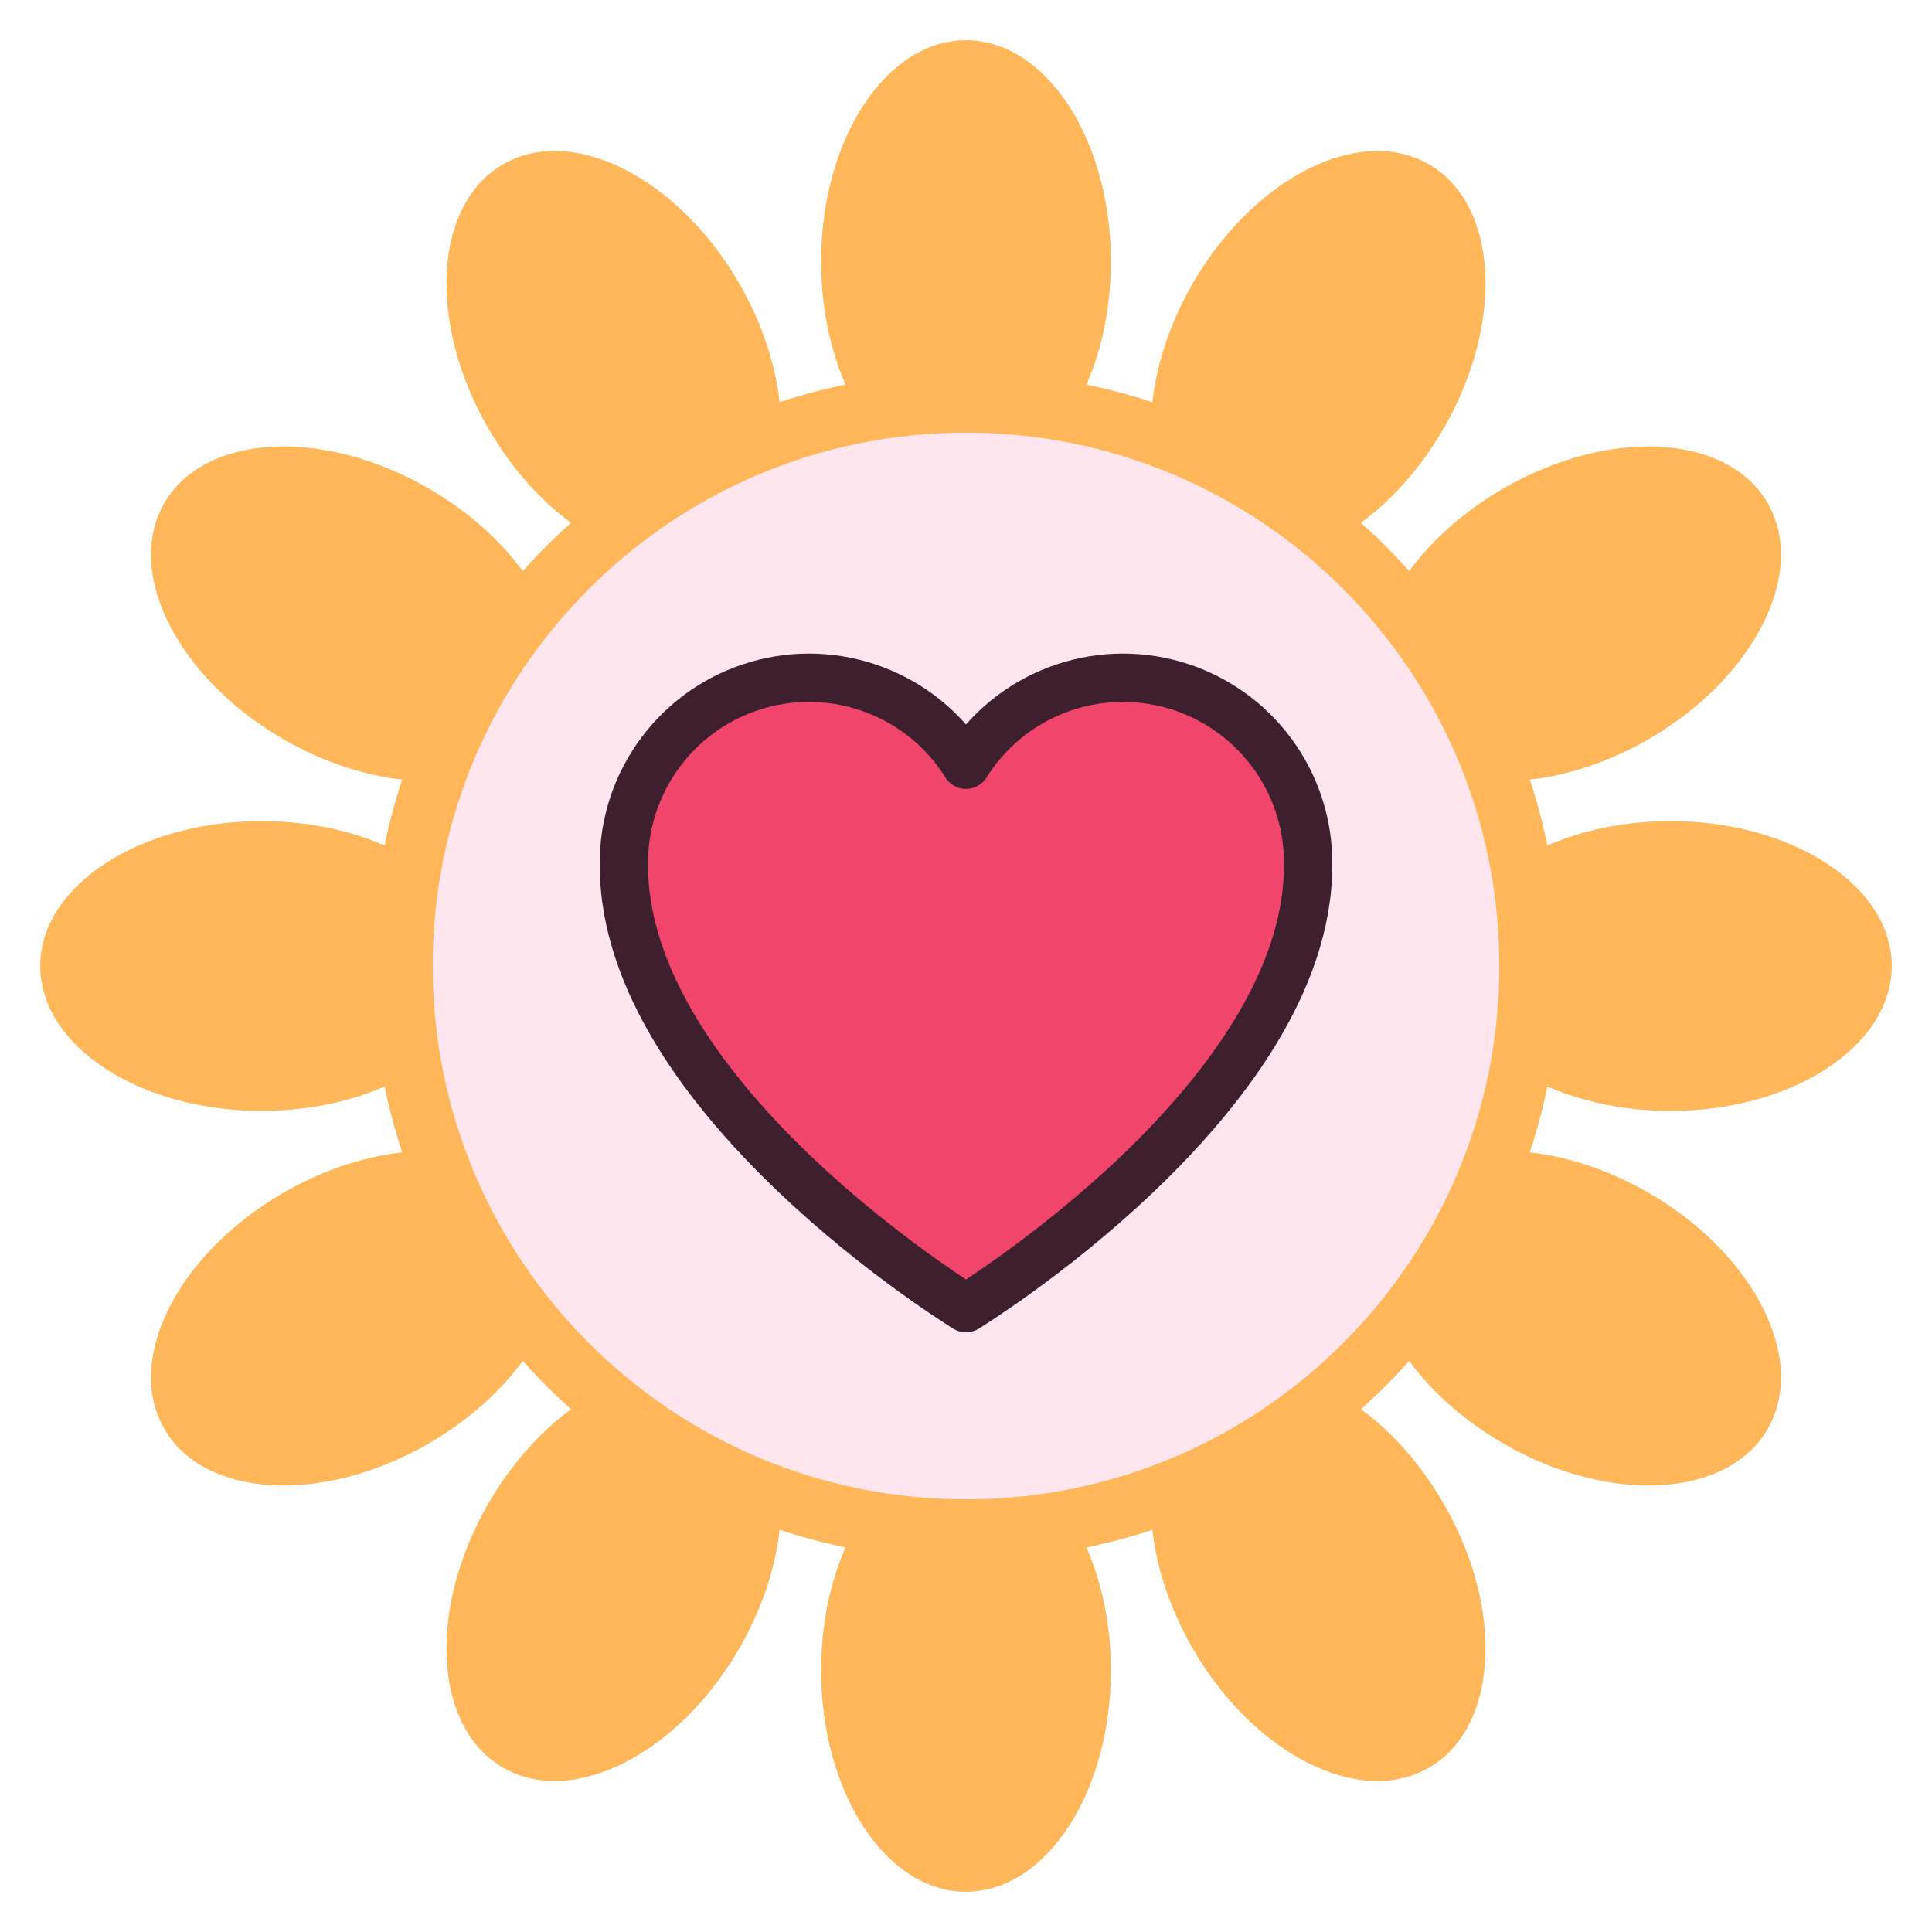
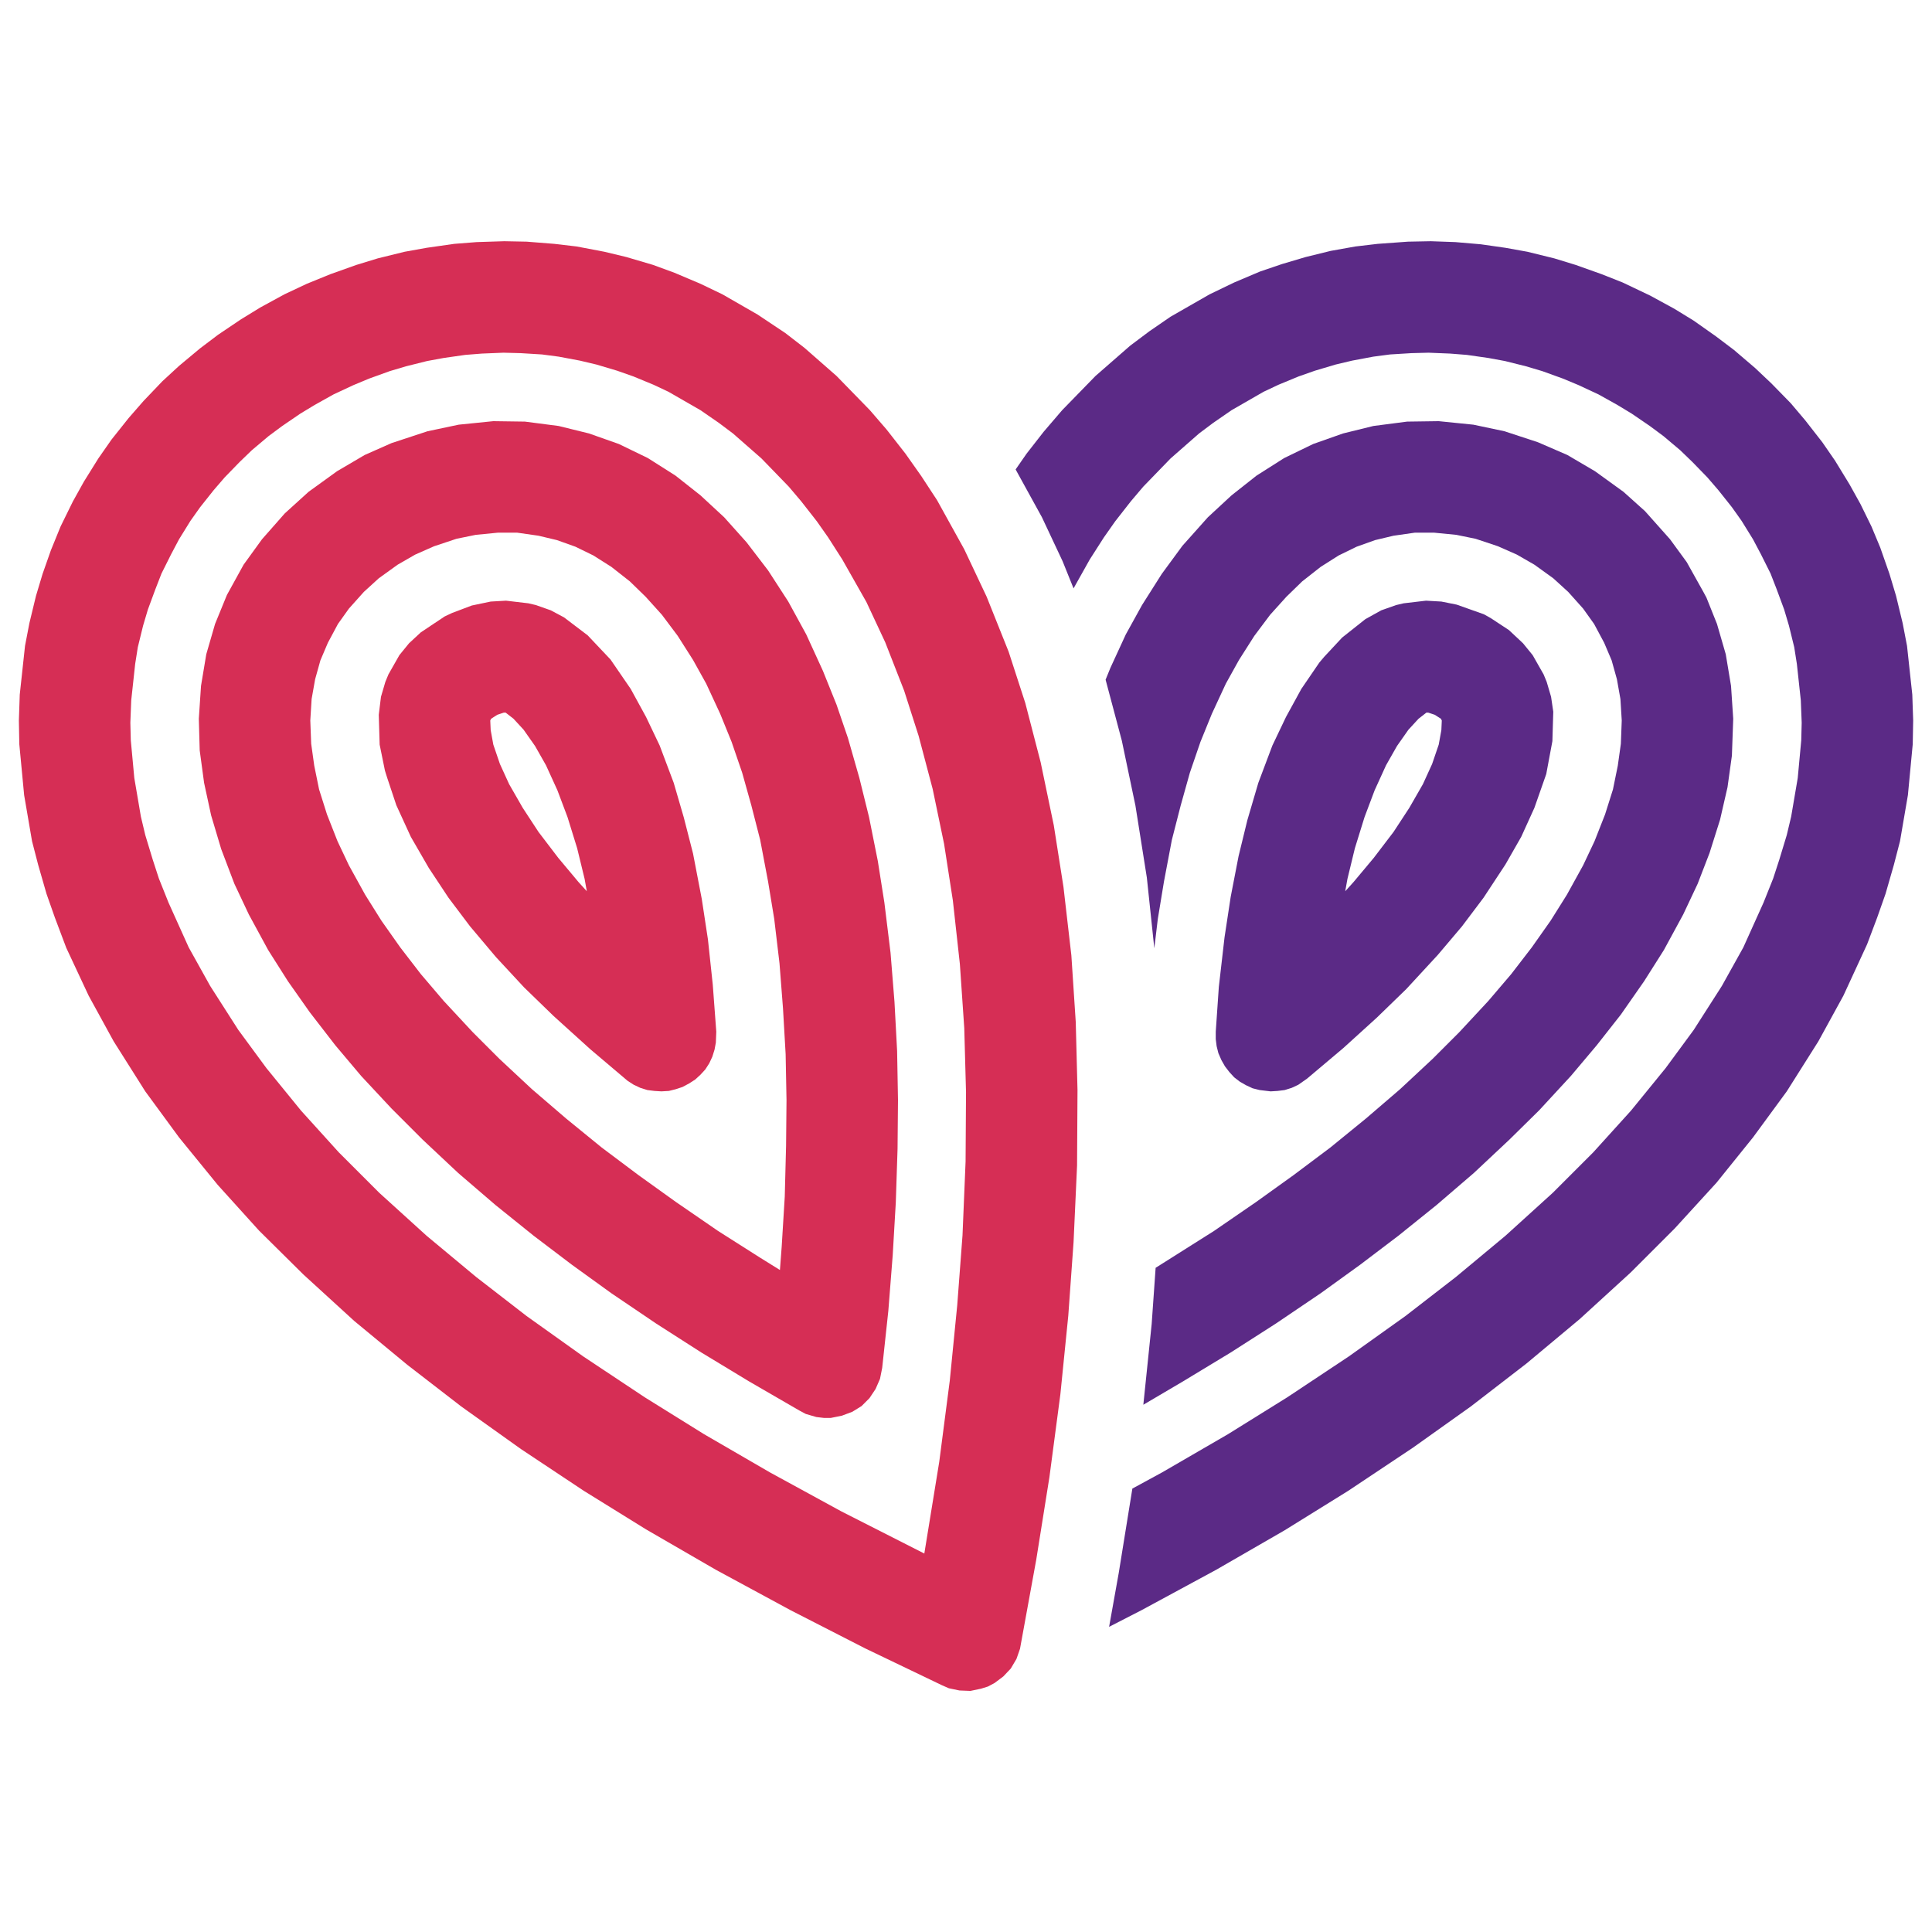
- <svg xmlns="http://www.w3.org/2000/svg" viewBox="0 0 48 48">
-   <g fill="#ffb759">
-     <ellipse cx="24" cy="6.5" rx="3.6" ry="5.5" />
-     <ellipse cx="24" cy="6.5" rx="3.6" ry="5.5" transform="rotate(30 24 24)" />
-     <ellipse cx="24" cy="6.5" rx="3.6" ry="5.5" transform="rotate(60 24 24)" />
-     <ellipse cx="24" cy="6.5" rx="3.6" ry="5.5" transform="rotate(90 24 24)" />
-     <ellipse cx="24" cy="6.5" rx="3.6" ry="5.5" transform="rotate(120 24 24)" />
-     <ellipse cx="24" cy="6.5" rx="3.6" ry="5.5" transform="rotate(150 24 24)" />
-     <ellipse cx="24" cy="6.5" rx="3.6" ry="5.5" transform="rotate(180 24 24)" />
-     <ellipse cx="24" cy="6.5" rx="3.6" ry="5.5" transform="rotate(210 24 24)" />
-     <ellipse cx="24" cy="6.5" rx="3.6" ry="5.5" transform="rotate(240 24 24)" />
-     <ellipse cx="24" cy="6.5" rx="3.6" ry="5.5" transform="rotate(270 24 24)" />
-     <ellipse cx="24" cy="6.5" rx="3.6" ry="5.5" transform="rotate(300 24 24)" />
-     <ellipse cx="24" cy="6.5" rx="3.6" ry="5.5" transform="rotate(330 24 24)" />
-   </g>
-   <circle cx="24" cy="24" r="14" fill="#ffe6ee" stroke="#ffb759" stroke-width="1.5" />
-   <path d="M24 32.5s-8.5-5.2-8.5-11a4.6 4.6 0 0 1 8.5-2.5 4.6 4.6 0 0 1 8.5 2.5c0 5.8-8.5 11-8.5 11Z" fill="#f2456b" stroke="#3d1f2e" stroke-width="1.2" stroke-linejoin="round" />
+ <svg xmlns="http://www.w3.org/2000/svg" viewBox="35.90 25.34 440.19 440.19">
+   <path fill="#5B2A86" fill-rule="evenodd" d="M312.9 262.1L313.1 263.7L313.5 265.3L314.2 266.9L315.0 268.3L316.0 269.6L317.1 270.8L318.4 271.8L319.8 272.6L321.3 273.3L322.9 273.7L325.4 274.0L327.0 273.9L328.6 273.7L330.2 273.2L331.7 272.5L333.7 271.1L342.0 264.1L349.6 257.2L356.3 250.7L363.5 242.9L369.0 236.4L373.9 229.9L378.9 222.3L382.5 216.0L385.5 209.4L388.2 201.7L389.6 194.2L389.8 187.5L389.3 184.1L388.3 180.7L387.6 179.0L385.1 174.6L382.9 171.9L379.7 168.9L375.6 166.2L374.0 165.3L367.8 163.1L364.3 162.4L360.8 162.2L355.7 162.8L354.0 163.2L350.6 164.4L347.0 166.4L341.7 170.6L337.6 175.0L336.5 176.3L332.4 182.3L328.9 188.7L325.8 195.2L322.6 203.7L320.1 212.2L318.1 220.4L316.3 229.7L314.9 238.9L313.6 250.2L312.9 260.4ZM344.6 218.6L346.8 211.5L349.1 205.4L351.7 199.7L354.2 195.3L356.8 191.6L359.1 189.1L360.9 187.7L361.3 187.7L362.8 188.2L364.2 189.1L364.4 189.5L364.3 191.7L363.7 195.0L362.2 199.4L360.1 204.0L357.0 209.4L353.4 214.9L348.9 220.8L344.3 226.3L342.4 228.4L342.9 225.6ZM305.4 340.1L316.3 333.5L326.6 326.9L336.8 320.0L345.8 313.5L354.5 306.9L363.2 299.9L371.7 292.6L379.8 285.0L386.6 278.3L393.8 270.5L399.7 263.5L405.2 256.5L410.5 248.9L415.0 241.8L419.4 233.7L422.7 226.7L425.4 219.7L427.8 212.1L429.5 204.7L430.5 197.5L430.8 189.1L430.3 181.6L429.1 174.4L427.1 167.5L424.7 161.5L424.0 160.2L420.2 153.4L416.4 148.2L410.7 141.8L405.8 137.4L399.3 132.7L393.0 129.0L386.3 126.1L378.7 123.6L371.6 122.1L363.7 121.3L356.5 121.4L348.8 122.4L341.9 124.1L335.1 126.5L328.5 129.7L322.2 133.7L316.5 138.2L311.1 143.2L305.3 149.7L300.6 156.1L296.1 163.2L292.4 169.9L288.9 177.5L287.8 180.2L291.5 194.1L294.6 208.9L297.2 225.3L298.9 241.4L299.7 234.7L301.1 226.2L302.9 216.7L304.9 208.9L307.0 201.4L309.4 194.4L312.0 188.0L315.2 181.1L318.2 175.7L321.7 170.2L325.3 165.4L329.0 161.3L332.6 157.8L336.8 154.5L340.9 151.9L345.0 149.9L349.2 148.4L353.4 147.4L358.3 146.7L362.6 146.7L367.7 147.2L372.1 148.1L377.2 149.8L381.5 151.7L385.5 154.0L389.8 157.1L393.2 160.2L396.6 164.0L399.1 167.5L401.4 171.8L403.1 175.8L404.3 180.1L405.1 184.6L405.4 189.5L405.2 194.8L404.5 199.8L403.4 205.2L401.6 210.9L399.2 217.0L396.6 222.5L392.9 229.2L389.2 235.1L384.9 241.2L380.2 247.3L375.0 253.4L368.4 260.5L362.3 266.6L354.9 273.5L347.1 280.2L339.0 286.8L330.6 293.1L322.1 299.2L312.5 305.8L299.2 314.2L298.3 327.0L296.4 345.4ZM296.0 392.2L313.0 383.0L328.6 374.0L343.1 365.0L357.8 355.2L371.0 345.8L383.7 336.0L395.8 325.9L407.4 315.3L417.5 305.2L427.0 294.8L435.3 284.5L443.0 274.0L450.2 262.6L455.9 252.2L461.3 240.5L463.6 234.4L465.5 229.0L467.4 222.4L468.8 217.0L470.6 206.5L471.7 194.9L471.8 189.5L471.6 183.6L470.4 172.5L469.4 167.3L467.9 161.1L466.4 156.1L464.3 150.1L462.3 145.3L459.8 140.2L457.3 135.7L454.0 130.3L451.1 126.1L447.2 121.1L443.9 117.2L439.5 112.7L435.8 109.2L431.0 105.1L426.9 102.0L421.8 98.4L417.4 95.7L411.9 92.7L405.6 89.7L400.8 87.8L394.9 85.7L390.0 84.2L383.9 82.7L378.9 81.8L373.3 81.0L367.5 80.5L361.9 80.3L356.7 80.4L349.8 80.9L344.7 81.5L339.1 82.5L333.4 83.9L328.0 85.5L323.0 87.2L317.1 89.7L311.5 92.4L302.6 97.5L297.8 100.8L293.4 104.1L285.5 111.0L277.9 118.8L273.7 123.7L269.8 128.7L267.3 132.3L273.3 143.2L278.0 153.2L280.5 159.4L284.2 152.8L287.4 147.8L290.0 144.1L293.6 139.5L296.4 136.2L302.6 129.8L309.1 124.1L312.3 121.7L316.5 118.8L323.8 114.6L327.2 113.0L331.8 111.1L335.5 109.8L340.2 108.4L344.0 107.5L348.8 106.6L352.6 106.1L357.5 105.8L361.4 105.7L366.3 105.9L370.1 106.2L375.0 106.9L378.8 107.6L383.6 108.8L387.3 109.9L392.0 111.6L395.6 113.1L400.1 115.2L404.4 117.6L407.7 119.6L411.8 122.4L414.9 124.7L418.7 127.9L421.5 130.6L424.9 134.1L427.4 137.0L430.5 140.9L432.7 144.0L435.3 148.2L437.1 151.6L439.3 156.0L440.7 159.6L442.4 164.2L443.5 167.9L444.7 172.8L445.3 176.6L446.2 184.9L446.4 190.0L446.3 194.0L445.5 202.6L444.0 211.4L443.0 215.6L441.3 221.2L439.9 225.5L437.7 231.0L433.1 241.2L428.2 250.0L421.8 260.0L415.4 268.7L407.5 278.4L398.9 287.9L389.7 297.1L378.9 306.9L367.6 316.3L356.1 325.2L343.2 334.4L329.2 343.7L315.7 352.1L300.7 360.8L293.9 364.5L290.8 383.7L288.6 396.0Z" />
+   <path fill="#D62E55" fill-rule="evenodd" d="M178.9 271.6L180.3 272.5L181.8 273.2L183.4 273.7L185.0 273.9L186.6 274.0L188.3 273.9L189.9 273.5L191.4 273.0L192.9 272.2L194.3 271.3L195.5 270.2L196.6 269.0L197.5 267.6L198.2 266.1L198.7 264.5L199.0 262.9L199.1 260.4L198.3 249.7L197.2 239.4L195.8 230.2L193.8 219.8L191.7 211.6L189.4 203.7L186.2 195.2L183.1 188.7L179.6 182.3L175.0 175.6L169.8 170.1L164.4 166.0L161.4 164.4L158.0 163.2L156.3 162.8L151.2 162.2L147.7 162.4L143.4 163.3L138.9 165.0L137.2 165.8L131.8 169.4L129.1 171.9L126.9 174.6L124.4 179.0L123.7 180.7L122.7 184.1L122.2 188.2L122.4 195.0L123.6 200.9L124.1 202.5L126.2 208.8L129.5 216.0L133.6 223.1L138.1 229.9L143.0 236.4L148.9 243.4L155.3 250.3L162.0 256.8L170.4 264.4ZM147.8 189.1L149.2 188.2L150.7 187.7L151.1 187.7L152.9 189.1L155.2 191.6L157.8 195.3L160.3 199.7L162.9 205.4L165.2 211.5L167.4 218.6L169.1 225.6L169.6 228.4L167.7 226.3L163.1 220.8L158.6 214.9L155.0 209.4L151.9 204.0L149.8 199.4L148.3 195.0L147.7 191.7L147.6 189.5ZM219.5 347.5L221.9 348.2L223.6 348.4L225.2 348.4L227.7 347.9L230.1 347.0L232.2 345.7L234.0 343.9L235.4 341.8L236.4 339.5L236.9 337.0L238.3 324.0L239.3 311.3L240.0 299.3L240.4 287.1L240.5 276.0L240.3 264.8L239.7 253.6L238.8 242.4L237.4 231.0L235.9 221.5L233.9 211.5L231.7 202.6L229.1 193.5L226.5 185.9L223.4 178.2L219.6 169.9L215.5 162.4L210.9 155.3L206.0 148.9L200.9 143.2L195.5 138.2L189.8 133.7L183.5 129.7L176.9 126.5L170.1 124.1L163.2 122.4L155.5 121.4L148.3 121.3L140.4 122.1L133.3 123.6L125.1 126.3L119.0 129.0L112.7 132.7L106.2 137.4L100.8 142.3L95.6 148.2L91.4 154.0L87.6 160.9L84.9 167.5L82.9 174.4L81.7 181.6L81.2 189.1L81.4 196.3L82.4 203.7L84.0 211.1L86.3 218.8L89.3 226.7L92.6 233.7L97.0 241.8L101.5 248.9L106.5 256.0L112.3 263.5L118.2 270.5L125.1 277.9L132.2 285.0L140.3 292.6L148.8 299.9L157.5 306.9L166.2 313.5L175.2 320.0L185.4 326.9L195.7 333.5L206.6 340.1L218.0 346.7ZM199.5 305.8L189.9 299.2L181.4 293.1L173.0 286.8L164.9 280.2L157.1 273.5L149.7 266.6L143.6 260.5L137.0 253.4L131.8 247.3L127.1 241.2L122.8 235.1L119.1 229.2L115.4 222.5L112.8 217.0L110.4 210.9L108.6 205.2L107.5 199.8L106.8 194.8L106.6 189.5L106.9 184.6L107.7 180.1L108.9 175.8L110.6 171.8L112.9 167.5L115.4 164.0L118.8 160.2L122.2 157.1L126.5 154.0L130.5 151.7L134.8 149.8L139.9 148.1L144.3 147.2L149.4 146.7L153.7 146.7L158.6 147.4L162.8 148.4L167.0 149.9L171.1 151.9L175.2 154.5L179.4 157.8L183.0 161.3L186.7 165.4L190.3 170.2L193.8 175.7L196.8 181.1L200.0 188.0L202.6 194.4L205.0 201.4L207.1 208.9L209.1 216.7L210.9 226.2L212.3 234.7L213.5 244.8L214.3 255.1L214.9 265.5L215.1 276.0L215.0 286.4L214.7 298.0L214.0 309.4L213.6 314.7L209.1 311.9ZM252.1 410.0L254.5 410.5L257.0 410.6L259.4 410.1L261.0 409.6L262.5 408.8L264.5 407.3L266.2 405.5L267.5 403.3L268.3 401.0L272.0 380.7L275.0 361.9L277.5 343.0L279.3 325.1L280.5 308.4L281.3 290.9L281.4 273.7L281.0 258.2L280.0 243.0L278.2 227.4L276.0 213.4L273.0 199.0L269.5 185.5L265.7 173.8L260.7 161.3L255.6 150.5L249.4 139.3L245.8 133.8L242.2 128.7L237.9 123.2L234.1 118.8L226.5 111.0L219.2 104.6L214.8 101.2L208.5 97.0L200.5 92.4L195.5 90.0L189.6 87.5L184.7 85.7L178.6 83.9L173.6 82.7L167.3 81.5L162.2 80.9L155.9 80.4L150.8 80.3L144.5 80.5L139.4 80.9L133.1 81.8L128.1 82.7L122.0 84.2L117.1 85.7L111.2 87.8L105.8 90.0L100.7 92.4L95.2 95.4L90.8 98.1L85.6 101.6L81.5 104.7L76.7 108.7L72.9 112.2L68.6 116.7L65.2 120.6L61.3 125.5L58.3 129.8L55.0 135.1L52.5 139.6L49.7 145.3L47.5 150.7L45.6 156.1L44.1 161.1L42.6 167.3L41.6 172.5L40.4 183.6L40.2 189.5L40.3 194.9L41.4 206.5L43.2 217.0L44.6 222.4L46.5 229.0L48.4 234.4L51.0 241.3L56.1 252.2L61.8 262.6L69.0 274.0L76.7 284.5L85.5 295.3L94.9 305.7L105.0 315.7L116.6 326.3L128.7 336.3L141.0 345.8L154.6 355.5L168.9 365.0L183.1 373.8L199.0 383.0L216.0 392.2L233.0 400.9L250.5 409.3ZM227.6 369.7L211.3 360.8L196.3 352.1L182.8 343.7L168.8 334.4L155.9 325.2L144.4 316.3L133.1 306.9L122.3 297.1L113.1 287.9L104.5 278.4L96.6 268.7L90.2 260.0L83.8 250.0L78.9 241.2L74.3 231.0L72.1 225.5L70.7 221.2L69.0 215.6L68.0 211.4L66.5 202.6L65.7 194.0L65.6 190.0L65.8 184.9L66.7 176.6L67.3 172.8L68.5 167.9L69.6 164.2L71.3 159.6L72.7 156.0L74.9 151.6L76.7 148.2L79.3 144.0L81.5 140.9L84.6 137.0L87.1 134.1L90.5 130.6L93.3 127.9L97.1 124.7L100.2 122.4L104.3 119.6L107.6 117.6L111.9 115.2L116.4 113.1L120.0 111.6L124.7 109.9L128.4 108.8L133.2 107.6L137.0 106.9L141.9 106.2L145.7 105.9L150.6 105.7L154.5 105.8L159.4 106.1L163.2 106.6L168.0 107.5L171.8 108.4L176.5 109.8L180.2 111.1L184.8 113.0L188.2 114.6L195.5 118.8L199.7 121.7L202.9 124.1L209.4 129.8L215.6 136.2L218.4 139.5L222.0 144.1L224.6 147.8L227.8 152.8L233.3 162.5L237.6 171.7L241.9 182.7L245.2 193.0L248.4 205.1L251.0 217.6L253.0 230.5L254.6 245.0L255.6 259.6L256.0 274.2L255.9 290.0L255.2 306.8L254.0 322.7L252.3 339.9L249.9 358.4L246.5 379.3Z" />
</svg>
